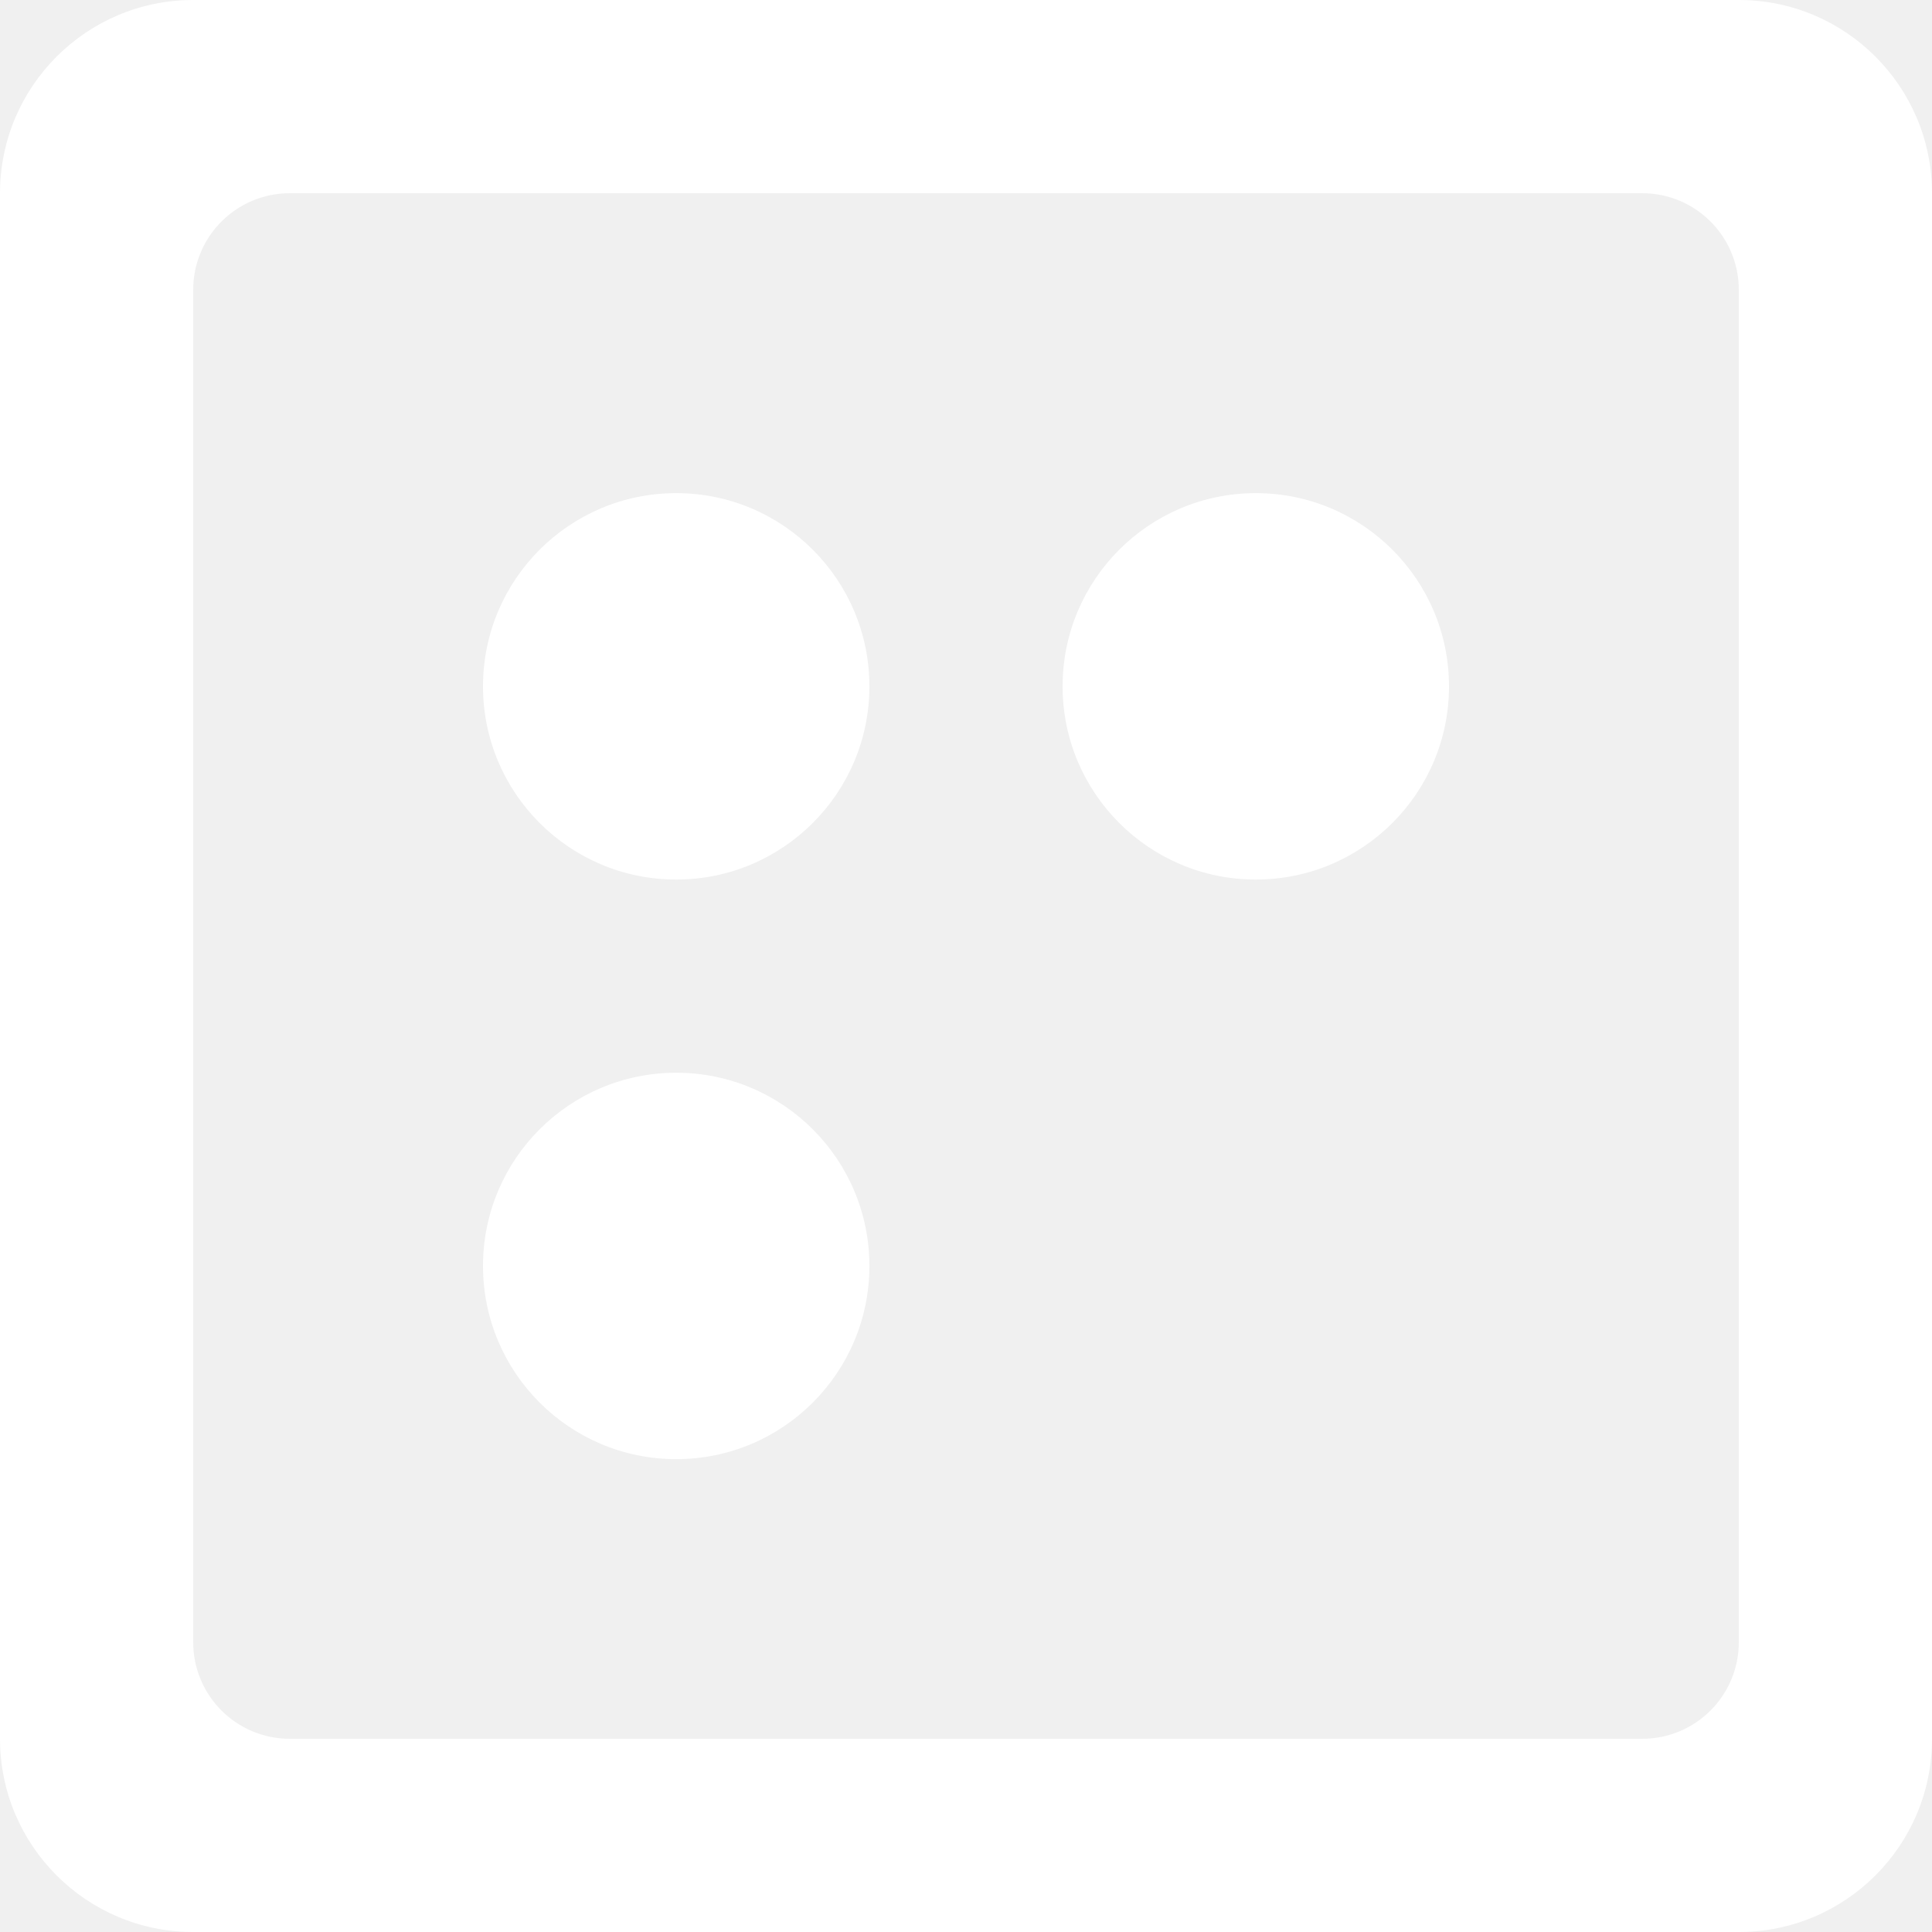
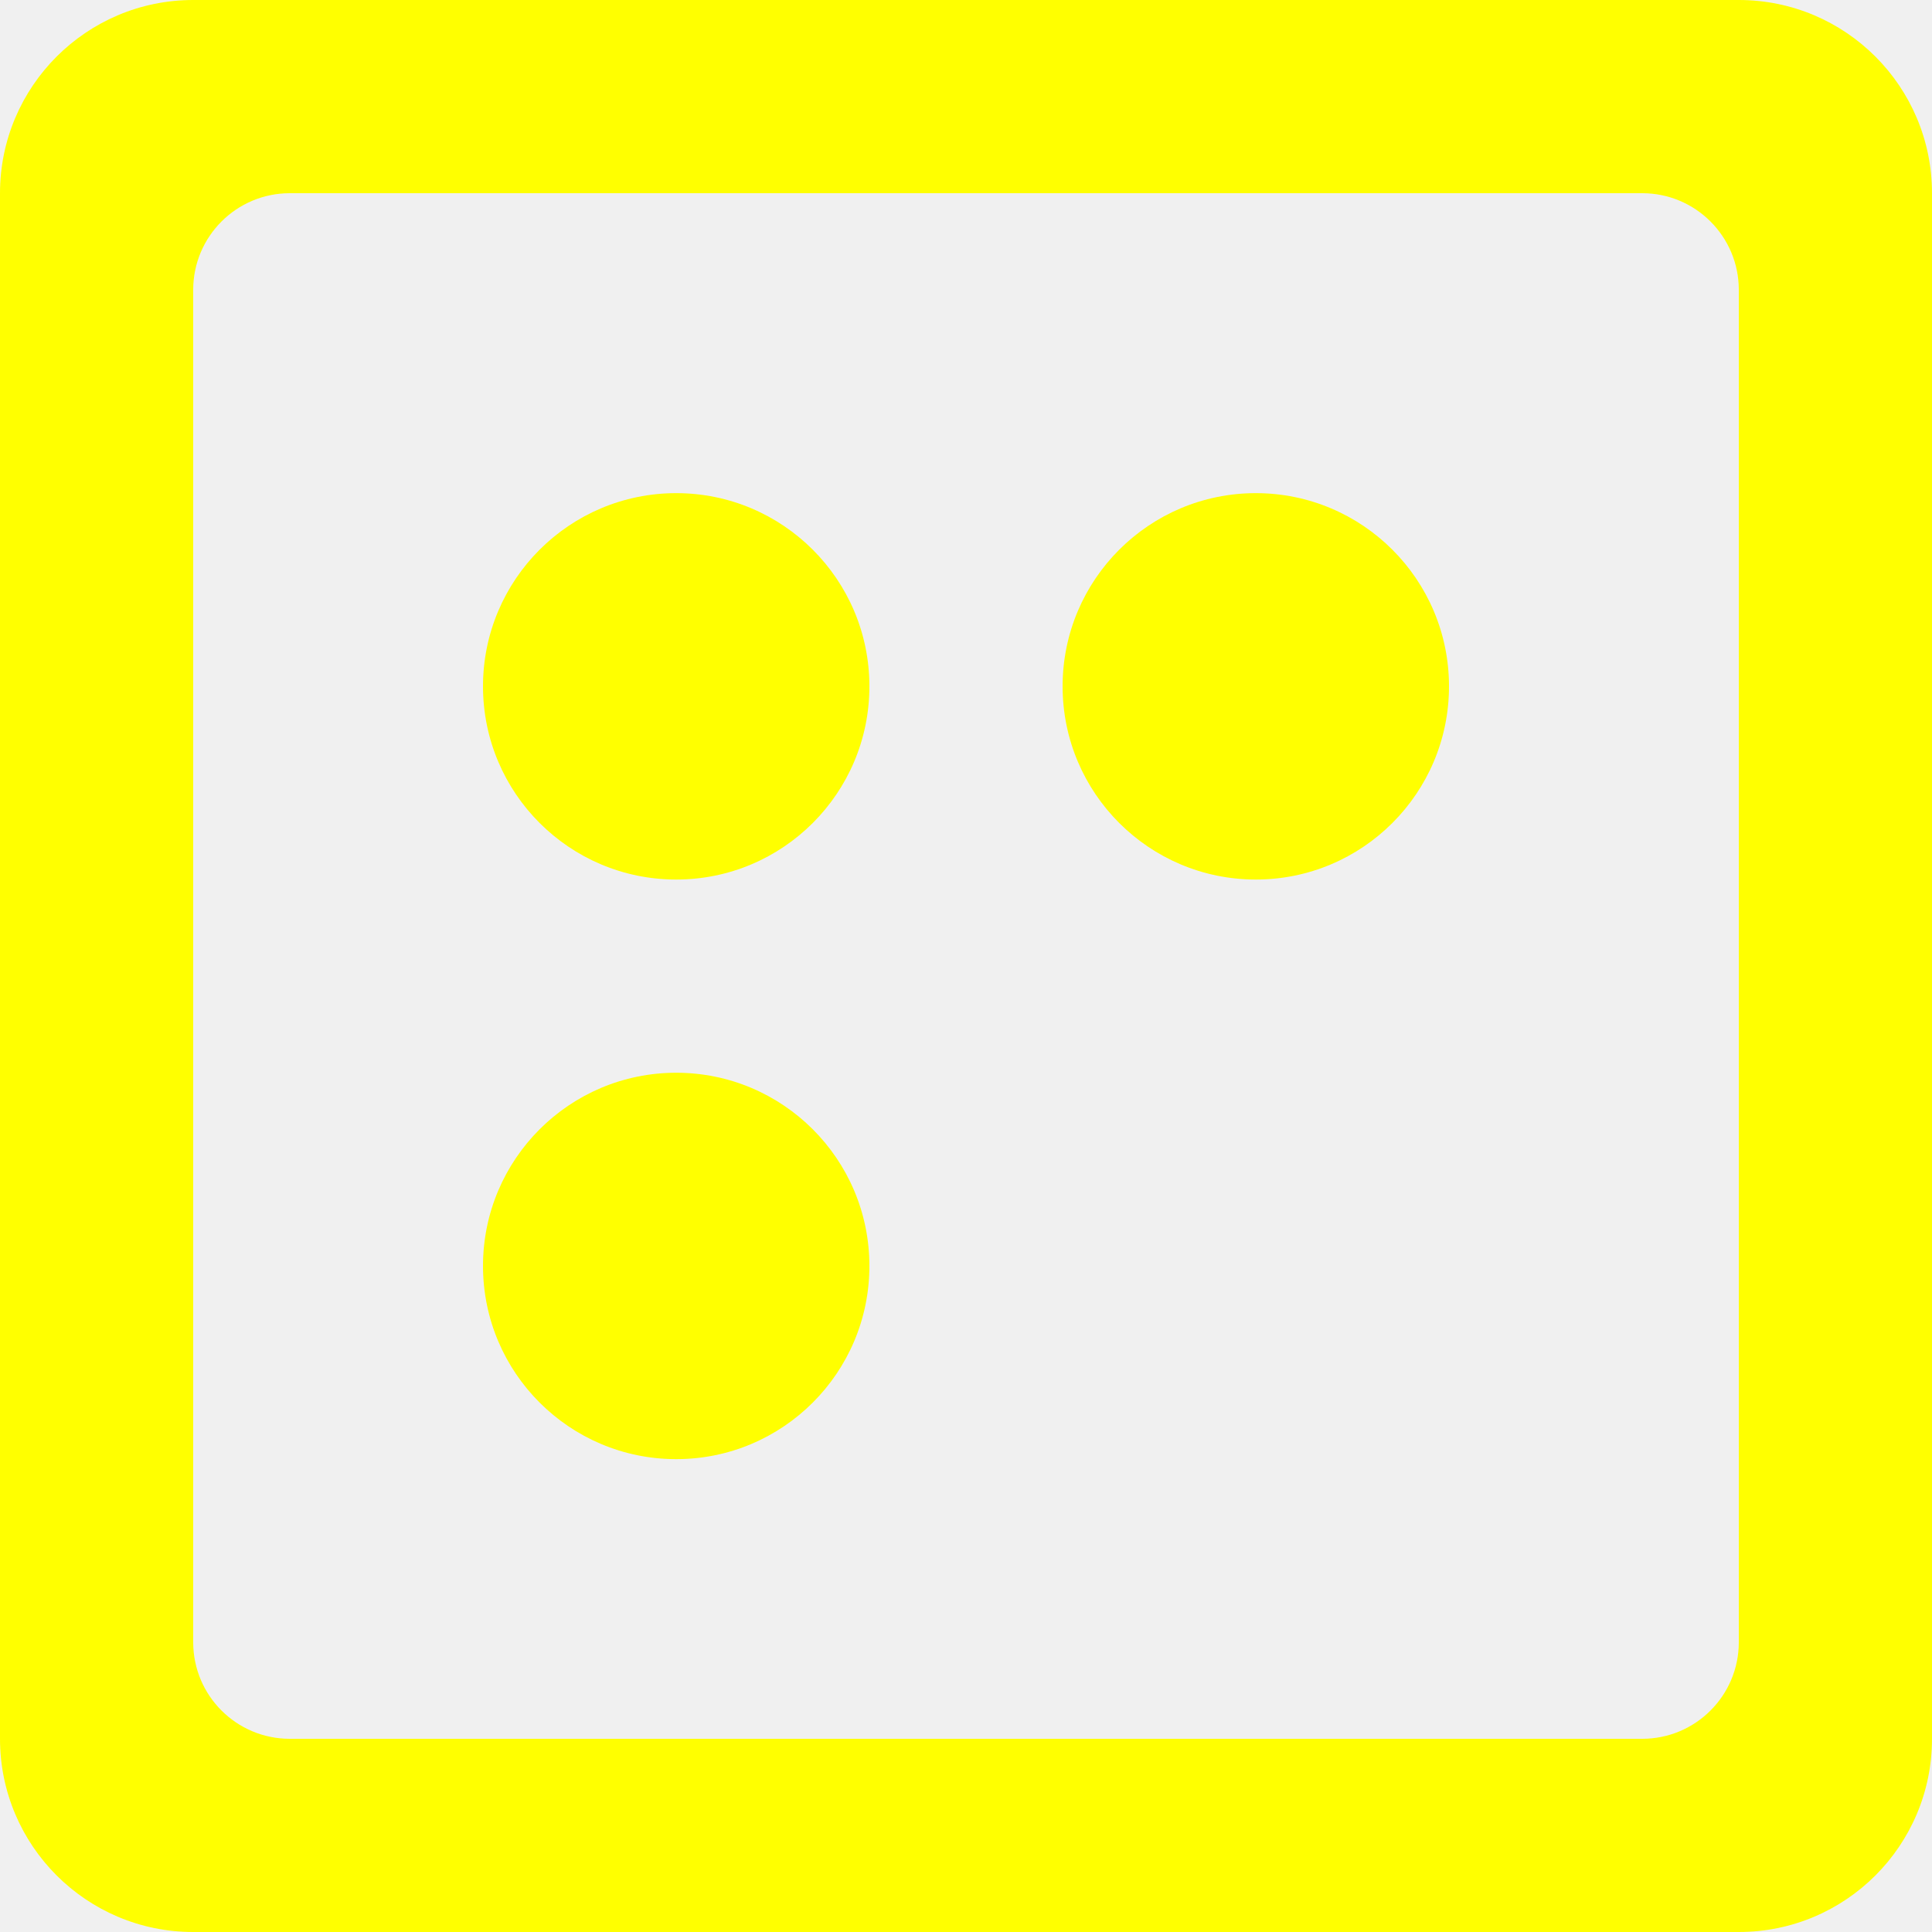
<svg xmlns="http://www.w3.org/2000/svg" width="800px" height="800px" viewBox="0 0 20 20" version="1.1">
  <defs>

</defs>
  <g id="Page-1" stroke="none" stroke-width="1" fill="none" fill-rule="evenodd">
-     <g id="Dribbble-Light-Preview" transform="translate(-340, -8079)" fill="#ffffff">
+     <g id="Dribbble-Light-Preview" transform="translate(-340, -8079)" fill="#FFFF00">
      <g id="icons" transform="translate(56, 160)">
        <path d="M293,7926.105 C293,7927.21 292.104,7928.105 291,7928.105 C289.896,7928.105 289,7927.21 289,7926.105 C289,7925 289.896,7924.105 291,7924.105 C292.104,7924.105 293,7925 293,7926.105 L293,7926.105 Z M293,7932.105 C293,7933.21 292.104,7934.105 291,7934.105 C289.896,7934.105 289,7933.21 289,7932.105 C289,7931 289.896,7930.105 291,7930.105 C292.104,7930.105 293,7931 293,7932.105 L293,7932.105 Z M299,7926.105 C299,7927.21 298.104,7928.105 297,7928.105 C295.896,7928.105 295,7927.21 295,7926.105 C295,7925 295.896,7924.105 297,7924.105 C298.104,7924.105 299,7925 299,7926.105 L299,7926.105 Z M302,7936 C302,7936.553 301.552,7937 301,7937 L287,7937 C286.448,7937 286,7936.553 286,7936 L286,7922 C286,7921.448 286.448,7921 287,7921 L301,7921 C301.552,7921 302,7921.448 302,7922 L302,7936 Z M302,7919 L286,7919 C284.896,7919 284,7919.896 284,7921 L284,7937 C284,7938.105 284.896,7939 286,7939 L302,7939 C303.105,7939 304,7938.105 304,7937 L304,7921 C304,7919.896 303.105,7919 302,7919 L302,7919 Z" id="dice-[#21]">

</path>
      </g>
    </g>
  </g>
</svg>
